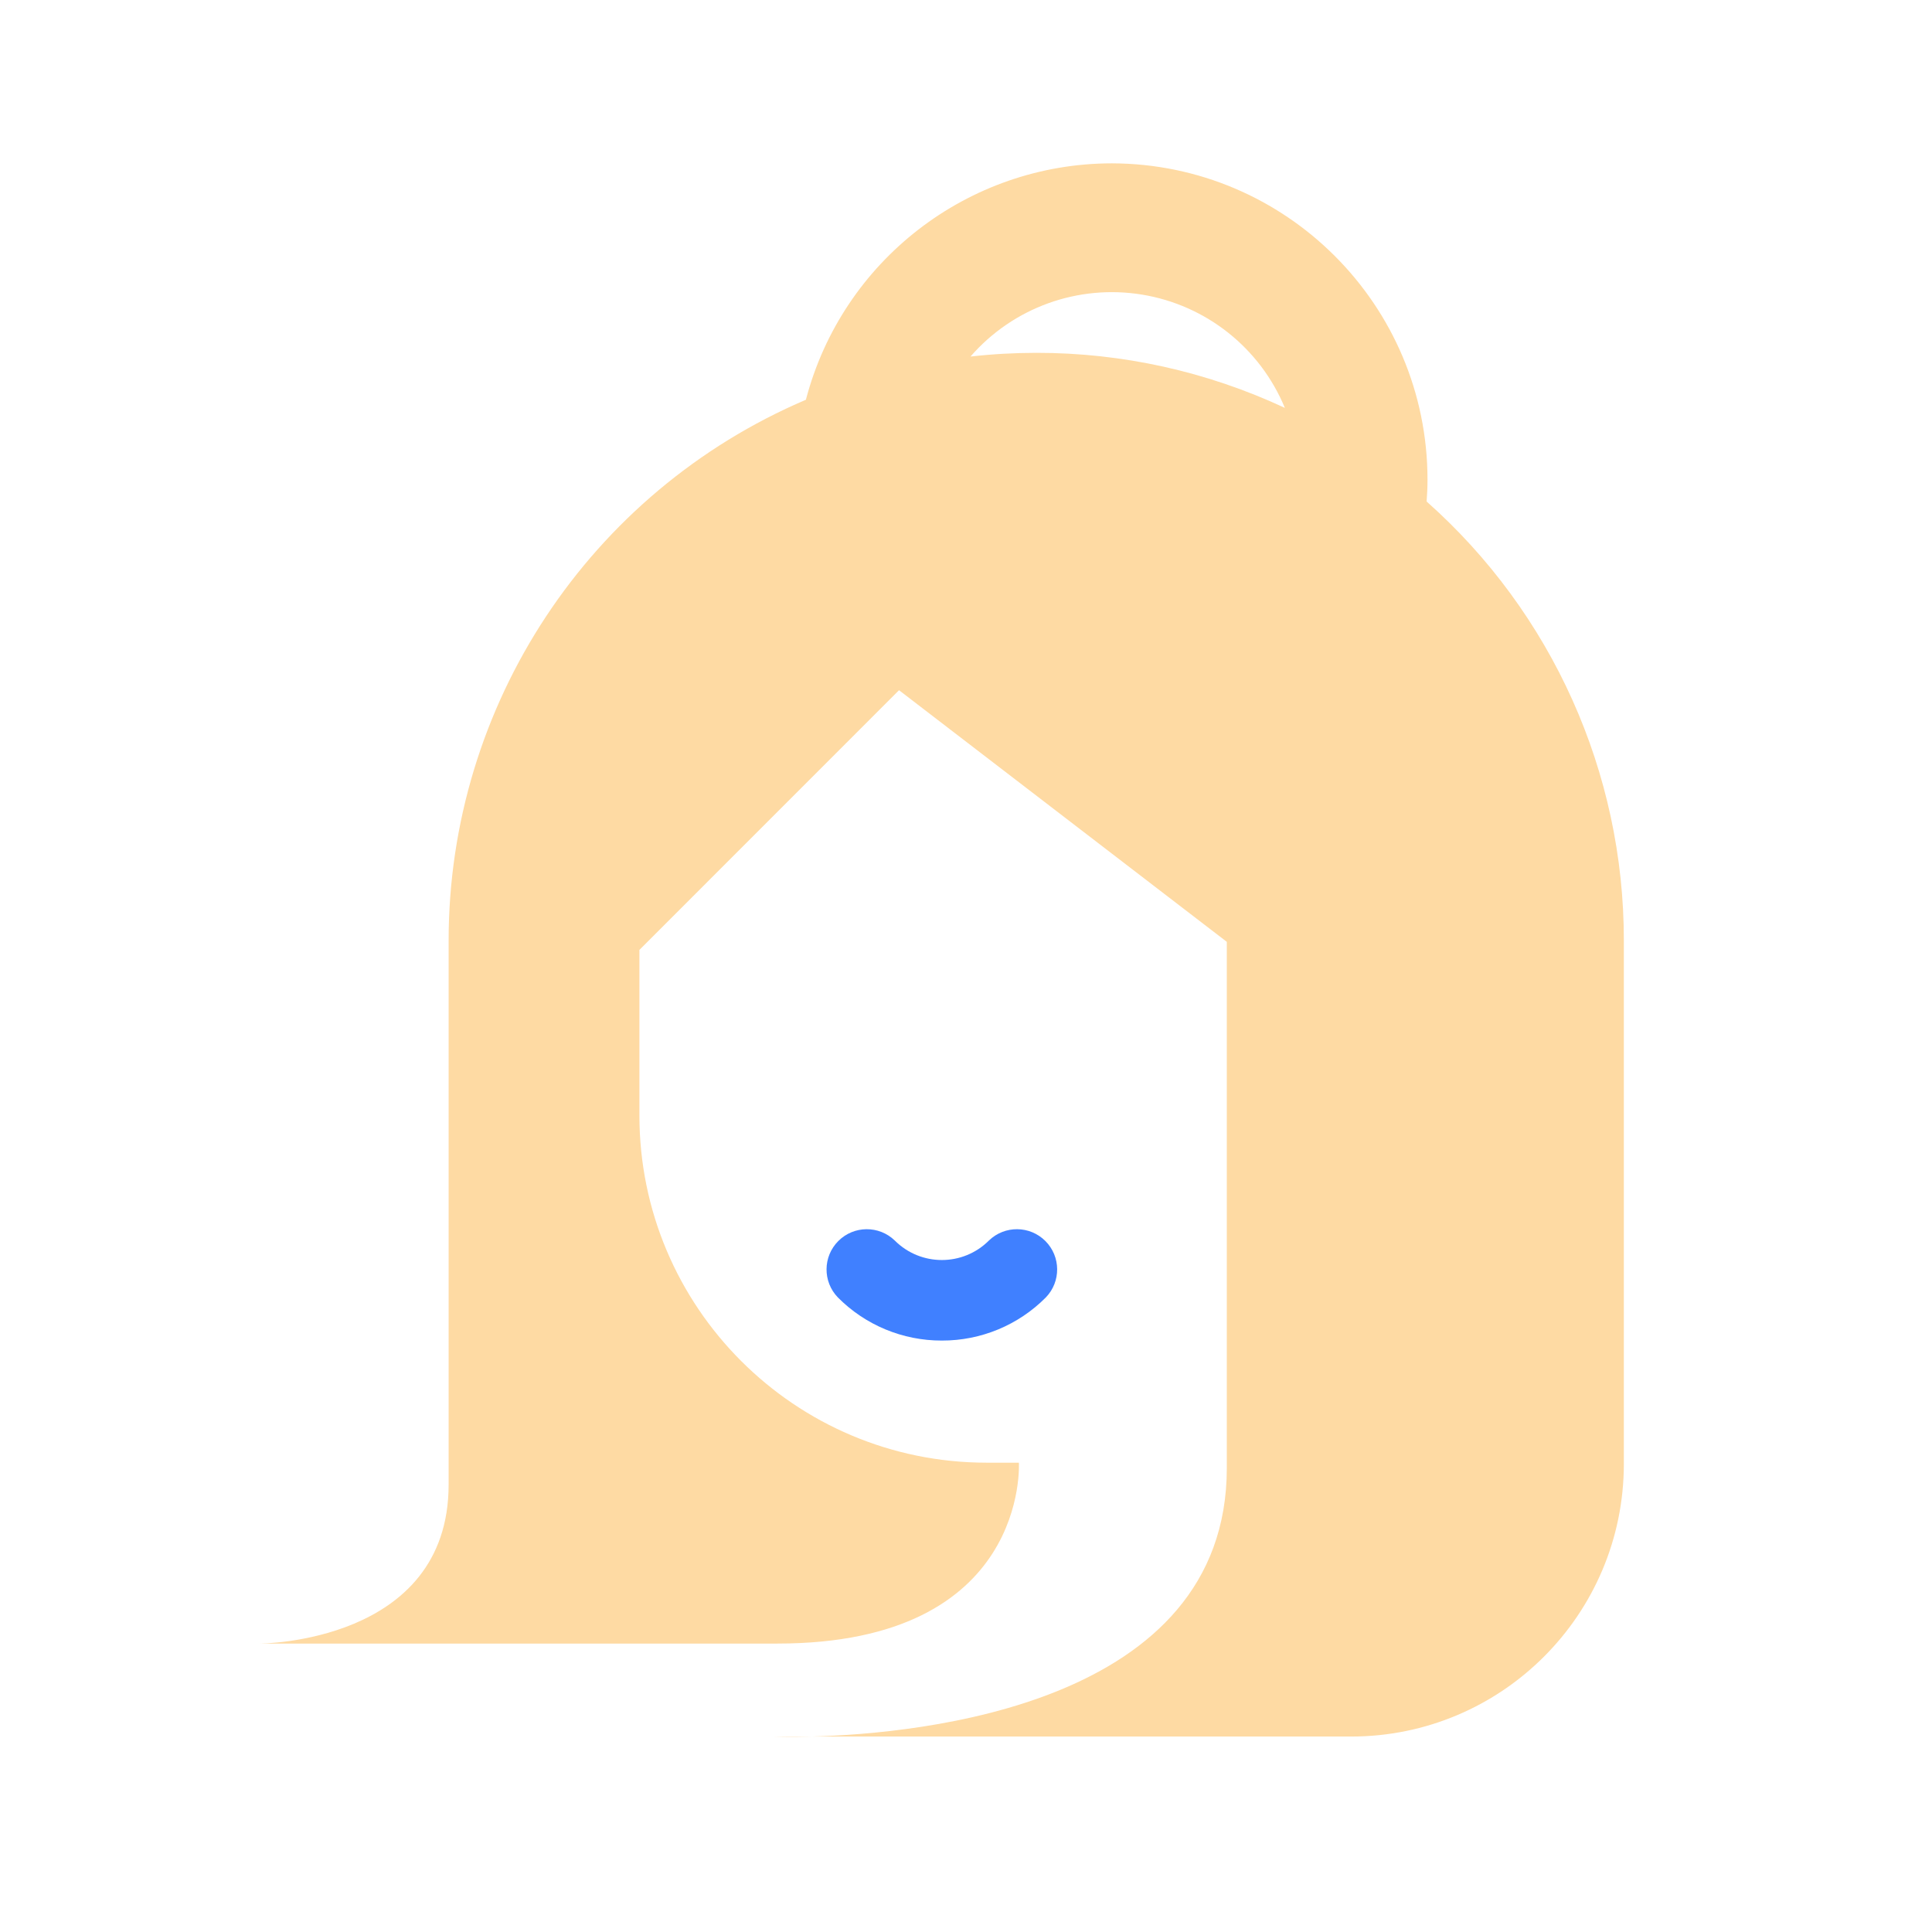
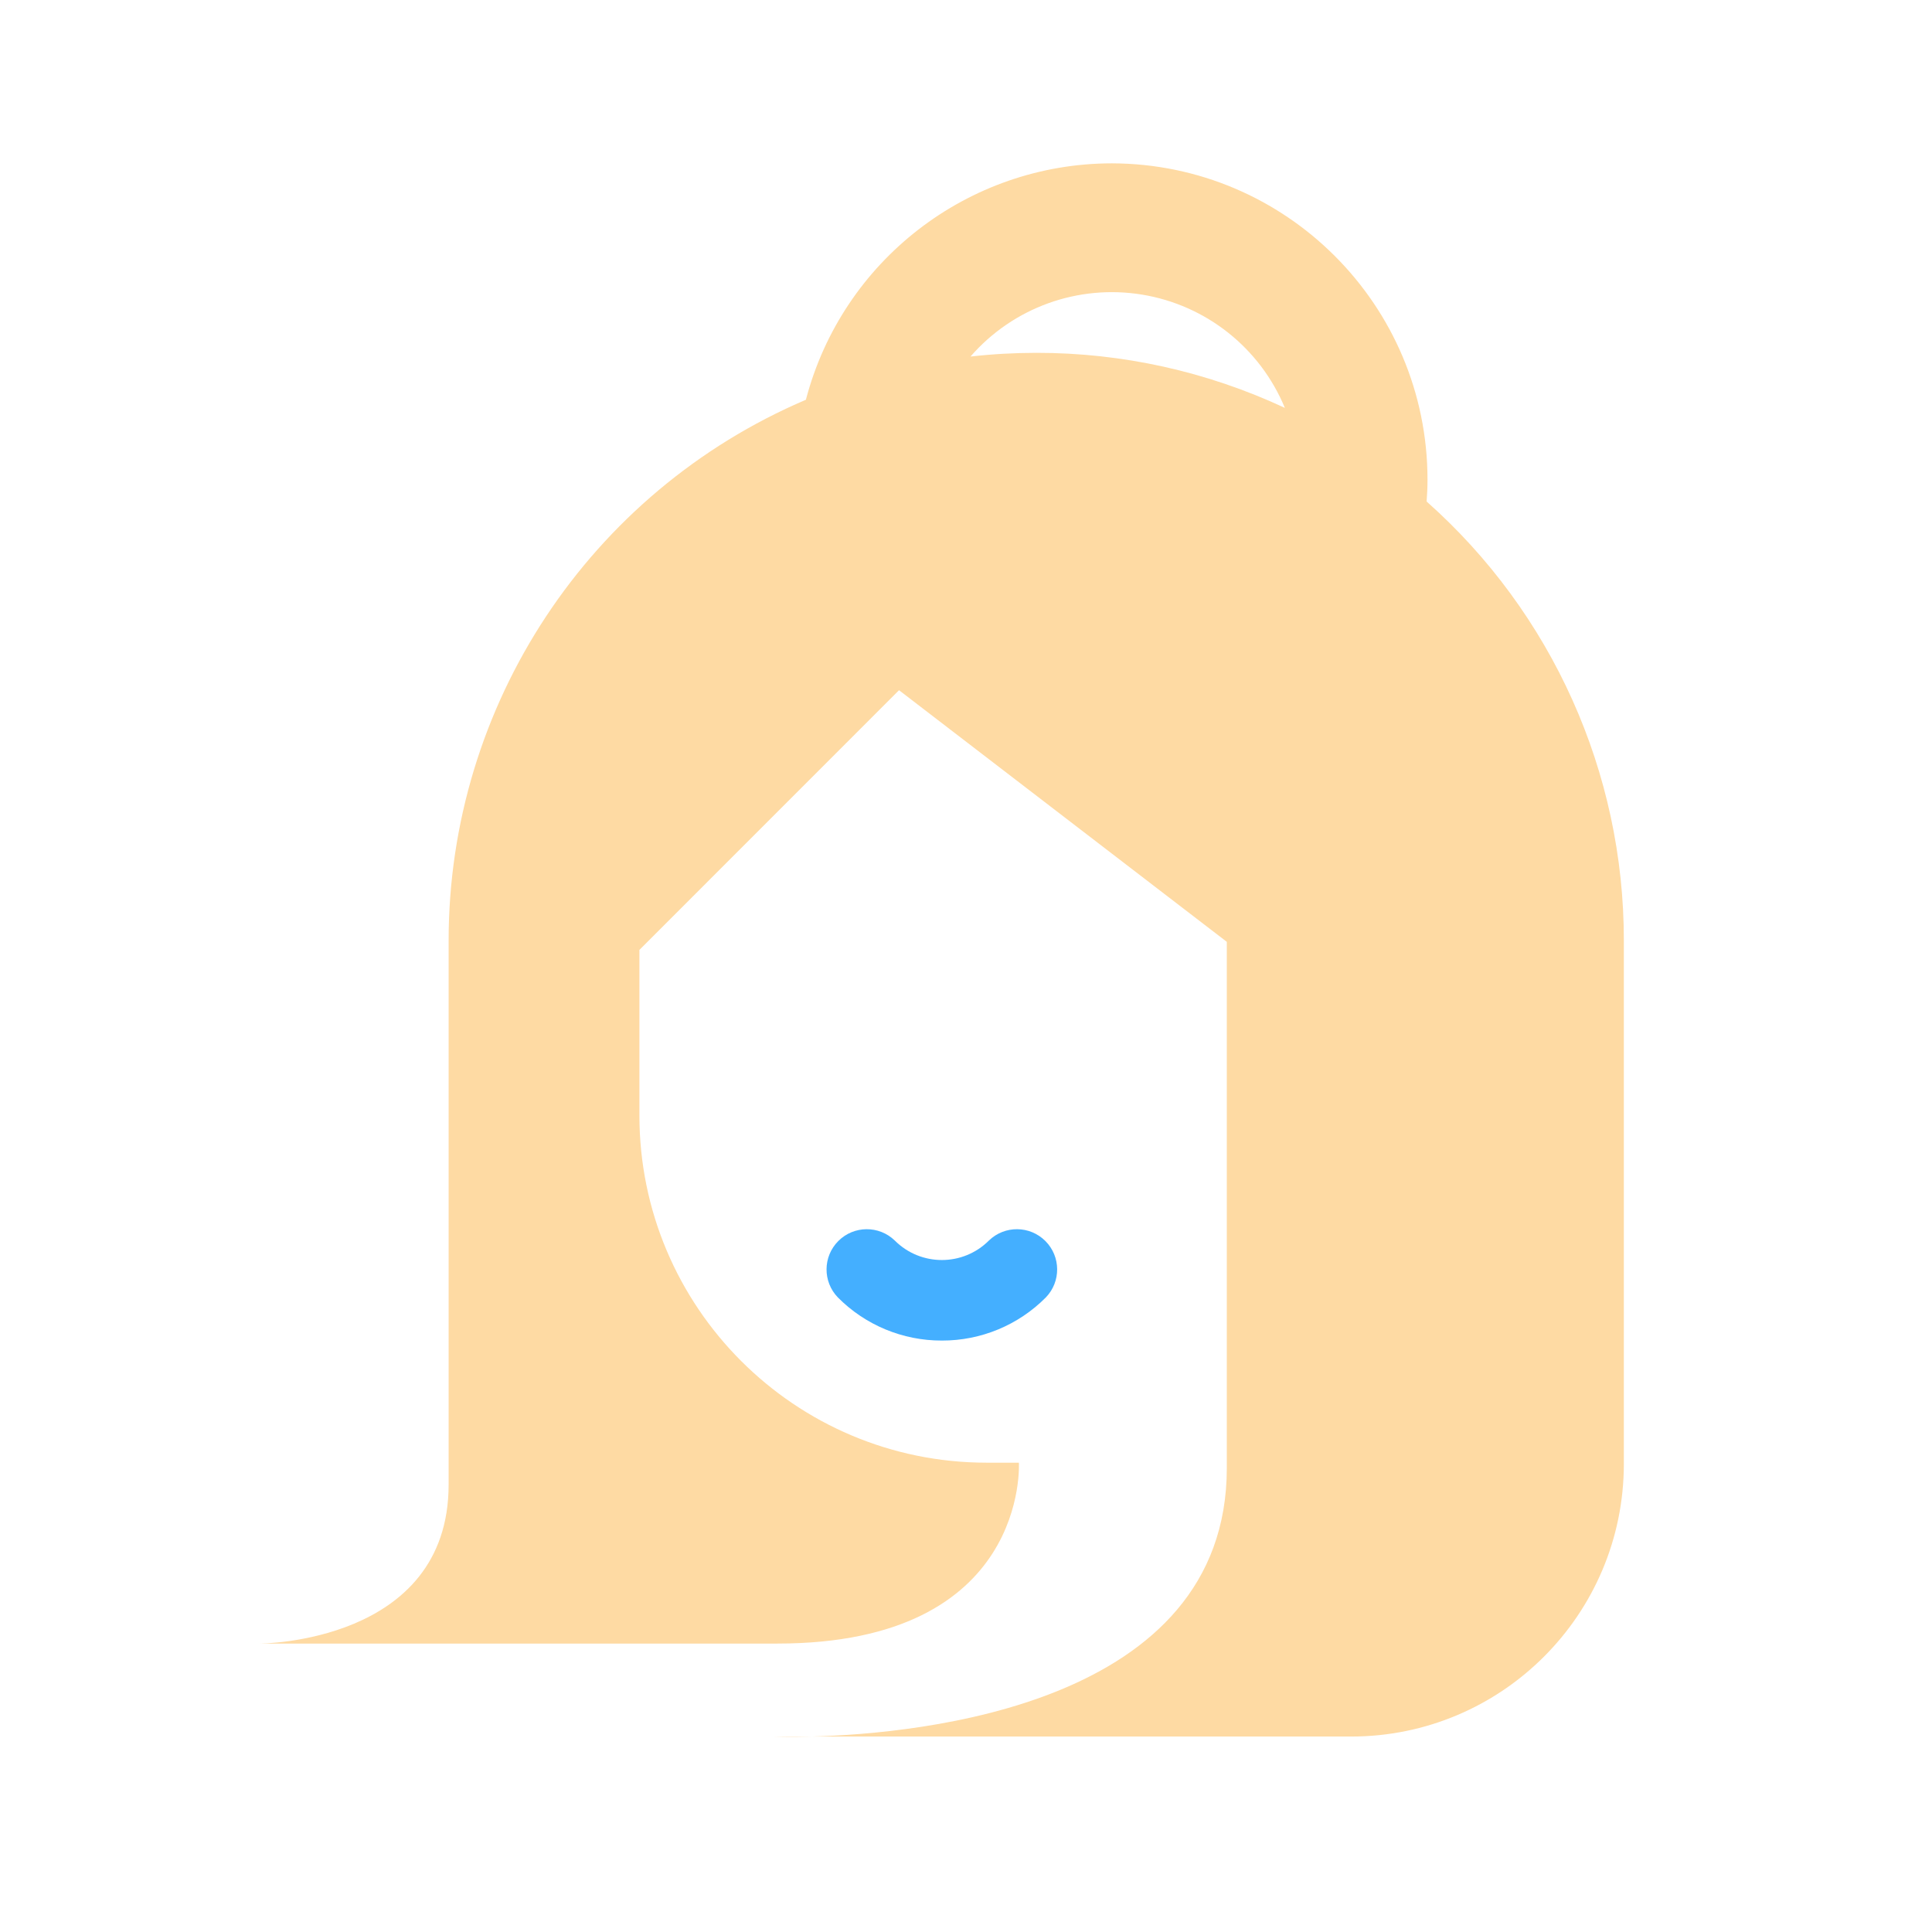
<svg xmlns="http://www.w3.org/2000/svg" id="图层_1" data-name="图层 1" viewBox="0 0 240 240">
  <defs>
-     <style>.cls-1{fill:#fedaa3;}.cls-2{fill:#4080ff;}</style>
+     <style>.cls-1{fill:#fedaa3;}.cls-2{fill:#44afff;}</style>
  </defs>
  <path class="cls-2" d="M117,166.53a18.12,18.12,0,0,1-12.92-5.36,5,5,0,0,1,7.07-7.07,8.27,8.27,0,0,0,11.7,0,5,5,0,0,1,7.07,7.07A18.12,18.12,0,0,1,117,166.53Z" />
  <path class="cls-1" d="M100.84,215.74H96.23S98,215.81,100.84,215.74Z" />
  <path class="cls-1" d="M138.11,20.29a39.34,39.34,0,0,0-38,29.37,73.05,73.05,0,0,0-44.38,67.19v67.57c0,19.75-23.49,19.75-23.49,19.75H96.57c31.32,0,30-22.47,30-22.47h-4a43.14,43.14,0,0,1-43.14-43.15V118l32.25-32.26L152.4,117v65.36c0,29.45-38.14,33-51.56,33.36h67a33.88,33.88,0,0,0,33.88-33.87v-65a72.84,72.84,0,0,0-24.5-54.55c.07-.88.11-1.79.11-2.74A39.31,39.31,0,0,0,138.11,20.29Zm-9.37,23.54h0a73.79,73.79,0,0,0-8.18.46,23.26,23.26,0,0,1,39.05,6.38A72.74,72.74,0,0,0,128.74,43.83Z" />
</svg>
